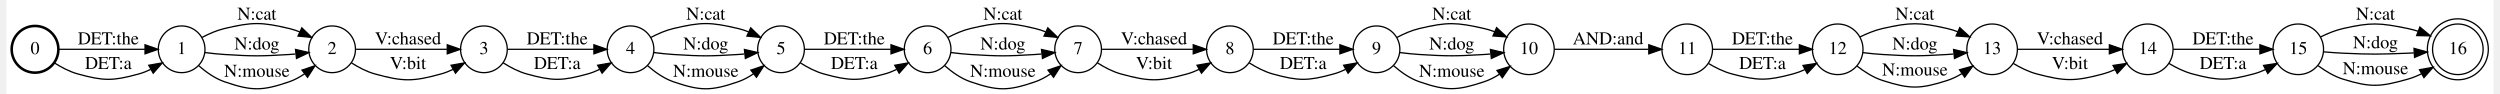
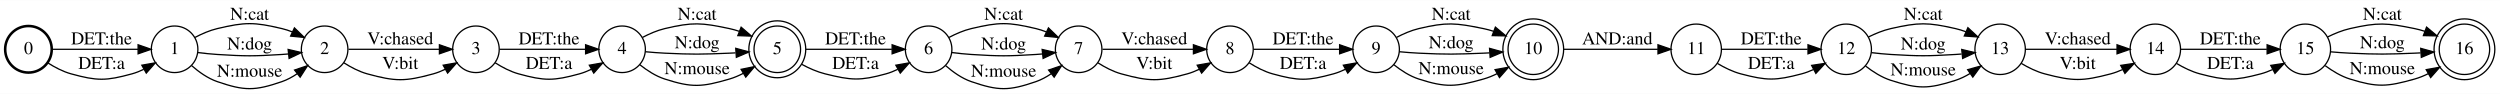
- <svg xmlns="http://www.w3.org/2000/svg" width="612pt" height="23pt" viewBox="0.00 0.00 612.00 23.12">
-   <g id="graph0" class="graph" transform="scale(0.319253 0.319253) rotate(0) translate(4 68.426)">
-     <polygon fill="white" stroke="none" points="-4,4 -4,-68.426 1912.98,-68.426 1912.98,4 -4,4" />
+ <svg xmlns="http://www.w3.org/2000/svg" width="612pt" height="23pt" viewBox="0.00 0.00 612.00 22.93">
+   <g id="graph0" class="graph" transform="scale(0.31661 0.31661) rotate(0) translate(4 68.426)">
+     <polygon fill="white" stroke="none" points="-4,4 -4,-68.426 1928.98,-68.426 1928.98,4 -4,4" />
    <g id="node1" class="node">
      <ellipse fill="none" stroke="black" stroke-width="2" cx="18" cy="-30.426" rx="18" ry="18" />
      <text text-anchor="middle" x="18" y="-26.726" font-family="Times,serif" font-size="14.00">0</text>
    </g>
    <g id="node2" class="node">
      <ellipse fill="none" stroke="black" cx="131" cy="-30.426" rx="18" ry="18" />
      <text text-anchor="middle" x="131" y="-26.726" font-family="Times,serif" font-size="14.00">1</text>
    </g>
    <g id="edge1" class="edge">
      <path fill="none" stroke="black" d="M36.344,-30.426C54.102,-30.426 81.96,-30.426 102.683,-30.426" />
      <polygon fill="black" stroke="black" points="102.778,-33.926 112.778,-30.426 102.778,-26.926 102.778,-33.926" />
      <text text-anchor="middle" x="74.5" y="-34.226" font-family="Times,serif" font-size="14.00">DET:the</text>
    </g>
    <g id="edge2" class="edge">
      <path fill="none" stroke="black" d="M32.909,-19.965C38.274,-16.541 44.645,-13.171 51,-11.426 71.144,-5.896 77.856,-5.896 98,-11.426 101.078,-12.271 104.16,-13.498 107.13,-14.927" />
      <polygon fill="black" stroke="black" points="105.659,-18.115 116.091,-19.965 109.09,-12.014 105.659,-18.115" />
      <text text-anchor="middle" x="74.5" y="-15.226" font-family="Times,serif" font-size="14.00">DET:a</text>
    </g>
    <g id="node3" class="node">
      <ellipse fill="none" stroke="black" cx="247" cy="-30.426" rx="18" ry="18" />
      <text text-anchor="middle" x="247" y="-26.726" font-family="Times,serif" font-size="14.00">2</text>
    </g>
    <g id="edge3" class="edge">
      <path fill="none" stroke="black" d="M146.752,-39.589C151.998,-42.355 158.076,-45.027 164,-46.426 185.628,-51.532 192.372,-51.532 214,-46.426 216.684,-45.792 219.4,-44.897 222.056,-43.85" />
      <polygon fill="black" stroke="black" points="223.648,-46.97 231.248,-39.589 220.703,-40.619 223.648,-46.97" />
      <text text-anchor="middle" x="189" y="-53.226" font-family="Times,serif" font-size="14.00">N:cat</text>
    </g>
    <g id="edge4" class="edge">
      <path fill="none" stroke="black" d="M148.903,-27.915C153.765,-27.3 159.083,-26.732 164,-26.426 186.179,-25.045 191.821,-25.045 214,-26.426 215.537,-26.522 217.112,-26.643 218.701,-26.783" />
      <polygon fill="black" stroke="black" points="218.777,-30.312 229.097,-27.915 219.535,-23.353 218.777,-30.312" />
      <text text-anchor="middle" x="189" y="-30.226" font-family="Times,serif" font-size="14.00">N:dog</text>
    </g>
    <g id="edge5" class="edge">
      <path fill="none" stroke="black" d="M144.198,-17.77C149.728,-12.921 156.667,-7.951 164,-5.426 185.012,1.809 192.988,1.809 214,-5.426 218.125,-6.846 222.125,-9.04 225.82,-11.551" />
      <polygon fill="black" stroke="black" points="223.762,-14.385 233.802,-17.77 228.065,-8.863 223.762,-14.385" />
      <text text-anchor="middle" x="189" y="-9.226" font-family="Times,serif" font-size="14.00">N:mouse</text>
    </g>
    <g id="node4" class="node">
      <ellipse fill="none" stroke="black" cx="364" cy="-30.426" rx="18" ry="18" />
      <text text-anchor="middle" x="364" y="-26.726" font-family="Times,serif" font-size="14.00">3</text>
    </g>
    <g id="edge6" class="edge">
      <path fill="none" stroke="black" d="M265.466,-30.426C284.064,-30.426 313.756,-30.426 335.499,-30.426" />
      <polygon fill="black" stroke="black" points="335.746,-33.926 345.746,-30.426 335.746,-26.926 335.746,-33.926" />
      <text text-anchor="middle" x="305.5" y="-34.226" font-family="Times,serif" font-size="14.00">V:chased</text>
    </g>
    <g id="edge7" class="edge">
      <path fill="none" stroke="black" d="M261.909,-19.965C267.274,-16.541 273.645,-13.171 280,-11.426 301.858,-5.426 309.142,-5.426 331,-11.426 334.078,-12.271 337.16,-13.498 340.13,-14.927" />
      <polygon fill="black" stroke="black" points="338.659,-18.115 349.091,-19.965 342.09,-12.014 338.659,-18.115" />
      <text text-anchor="middle" x="305.5" y="-15.226" font-family="Times,serif" font-size="14.00">V:bit</text>
    </g>
    <g id="node5" class="node">
      <ellipse fill="none" stroke="black" cx="477" cy="-30.426" rx="18" ry="18" />
      <text text-anchor="middle" x="477" y="-26.726" font-family="Times,serif" font-size="14.00">4</text>
    </g>
    <g id="edge8" class="edge">
      <path fill="none" stroke="black" d="M382.344,-30.426C400.102,-30.426 427.96,-30.426 448.683,-30.426" />
      <polygon fill="black" stroke="black" points="448.778,-33.926 458.778,-30.426 448.778,-26.926 448.778,-33.926" />
      <text text-anchor="middle" x="420.5" y="-34.226" font-family="Times,serif" font-size="14.00">DET:the</text>
    </g>
    <g id="edge9" class="edge">
      <path fill="none" stroke="black" d="M378.909,-19.965C384.274,-16.541 390.645,-13.171 397,-11.426 417.144,-5.896 423.856,-5.896 444,-11.426 447.078,-12.271 450.16,-13.498 453.13,-14.927" />
      <polygon fill="black" stroke="black" points="451.659,-18.115 462.091,-19.965 455.09,-12.014 451.659,-18.115" />
      <text text-anchor="middle" x="420.5" y="-15.226" font-family="Times,serif" font-size="14.00">DET:a</text>
    </g>
    <g id="node6" class="node">
-       <ellipse fill="none" stroke="black" cx="593" cy="-30.426" rx="18" ry="18" />
-       <text text-anchor="middle" x="593" y="-26.726" font-family="Times,serif" font-size="14.00">5</text>
+       <ellipse fill="none" stroke="black" cx="597" cy="-30.426" rx="18" ry="18" />
+       <ellipse fill="none" stroke="black" cx="597" cy="-30.426" rx="22" ry="22" />
+       <text text-anchor="middle" x="597" y="-26.726" font-family="Times,serif" font-size="14.00">5</text>
    </g>
    <g id="edge10" class="edge">
-       <path fill="none" stroke="black" d="M492.752,-39.589C497.998,-42.355 504.076,-45.027 510,-46.426 531.628,-51.532 538.372,-51.532 560,-46.426 562.684,-45.792 565.4,-44.897 568.056,-43.85" />
-       <polygon fill="black" stroke="black" points="569.648,-46.97 577.248,-39.589 566.703,-40.619 569.648,-46.97" />
+       <path fill="none" stroke="black" d="M492.752,-39.589C497.998,-42.355 504.076,-45.027 510,-46.426 531.628,-51.532 538.262,-51.039 560,-46.426 562.517,-45.892 565.072,-45.169 567.599,-44.325" />
+       <polygon fill="black" stroke="black" points="569.041,-47.519 577.071,-40.607 566.483,-41.003 569.041,-47.519" />
      <text text-anchor="middle" x="535" y="-53.226" font-family="Times,serif" font-size="14.00">N:cat</text>
    </g>
    <g id="edge11" class="edge">
-       <path fill="none" stroke="black" d="M494.903,-27.915C499.765,-27.3 505.083,-26.732 510,-26.426 532.179,-25.045 537.821,-25.045 560,-26.426 561.537,-26.522 563.112,-26.643 564.701,-26.783" />
-       <polygon fill="black" stroke="black" points="564.777,-30.312 575.097,-27.915 565.535,-23.353 564.777,-30.312" />
-       <text text-anchor="middle" x="535" y="-30.226" font-family="Times,serif" font-size="14.00">N:dog</text>
+       <path fill="none" stroke="black" d="M494.919,-28.542C499.781,-28.082 505.095,-27.655 510,-27.426 532.198,-26.388 537.797,-26.502 560,-27.426 561.527,-27.489 563.09,-27.568 564.668,-27.658" />
+       <polygon fill="black" stroke="black" points="564.859,-31.18 575.079,-28.387 565.347,-24.197 564.859,-31.18" />
+       <text text-anchor="middle" x="535" y="-31.226" font-family="Times,serif" font-size="14.00">N:dog</text>
    </g>
    <g id="edge12" class="edge">
-       <path fill="none" stroke="black" d="M490.198,-17.77C495.728,-12.921 502.667,-7.951 510,-5.426 531.012,1.809 538.988,1.809 560,-5.426 564.125,-6.846 568.125,-9.04 571.82,-11.551" />
-       <polygon fill="black" stroke="black" points="569.762,-14.385 579.802,-17.77 574.065,-8.863 569.762,-14.385" />
-       <text text-anchor="middle" x="535" y="-9.226" font-family="Times,serif" font-size="14.00">N:mouse</text>
+       <path fill="none" stroke="black" d="M490.667,-18.524C496.173,-14.139 502.967,-9.691 510,-7.426 531.152,-0.613 538.67,-1.194 560,-7.426 563.631,-8.487 567.244,-10.038 570.702,-11.841" />
+       <polygon fill="black" stroke="black" points="569.021,-14.914 579.4,-17.043 572.614,-8.907 569.021,-14.914" />
+       <text text-anchor="middle" x="535" y="-11.226" font-family="Times,serif" font-size="14.00">N:mouse</text>
    </g>
    <g id="node7" class="node">
-       <ellipse fill="none" stroke="black" cx="706" cy="-30.426" rx="18" ry="18" />
-       <text text-anchor="middle" x="706" y="-26.726" font-family="Times,serif" font-size="14.00">6</text>
+       <ellipse fill="none" stroke="black" cx="714" cy="-30.426" rx="18" ry="18" />
+       <text text-anchor="middle" x="714" y="-26.726" font-family="Times,serif" font-size="14.00">6</text>
    </g>
    <g id="edge13" class="edge">
-       <path fill="none" stroke="black" d="M611.344,-30.426C629.102,-30.426 656.96,-30.426 677.683,-30.426" />
-       <polygon fill="black" stroke="black" points="677.778,-33.926 687.778,-30.426 677.778,-26.926 677.778,-33.926" />
-       <text text-anchor="middle" x="649.5" y="-34.226" font-family="Times,serif" font-size="14.00">DET:the</text>
+       <path fill="none" stroke="black" d="M619.093,-30.426C637.781,-30.426 665.185,-30.426 685.571,-30.426" />
+       <polygon fill="black" stroke="black" points="685.791,-33.926 695.791,-30.426 685.791,-26.926 685.791,-33.926" />
+       <text text-anchor="middle" x="657.5" y="-34.226" font-family="Times,serif" font-size="14.00">DET:the</text>
    </g>
    <g id="edge14" class="edge">
-       <path fill="none" stroke="black" d="M607.909,-19.965C613.274,-16.541 619.645,-13.171 626,-11.426 646.144,-5.896 652.856,-5.896 673,-11.426 676.078,-12.271 679.16,-13.498 682.13,-14.927" />
-       <polygon fill="black" stroke="black" points="680.659,-18.115 691.091,-19.965 684.09,-12.014 680.659,-18.115" />
-       <text text-anchor="middle" x="649.5" y="-15.226" font-family="Times,serif" font-size="14.00">DET:a</text>
+       <path fill="none" stroke="black" d="M615.992,-18.749C621.544,-15.758 627.826,-12.955 634,-11.426 654.276,-6.404 660.856,-5.896 681,-11.426 684.078,-12.271 687.16,-13.498 690.13,-14.927" />
+       <polygon fill="black" stroke="black" points="688.659,-18.115 699.091,-19.965 692.09,-12.014 688.659,-18.115" />
+       <text text-anchor="middle" x="657.5" y="-15.226" font-family="Times,serif" font-size="14.00">DET:a</text>
    </g>
    <g id="node8" class="node">
-       <ellipse fill="none" stroke="black" cx="822" cy="-30.426" rx="18" ry="18" />
-       <text text-anchor="middle" x="822" y="-26.726" font-family="Times,serif" font-size="14.00">7</text>
+       <ellipse fill="none" stroke="black" cx="830" cy="-30.426" rx="18" ry="18" />
+       <text text-anchor="middle" x="830" y="-26.726" font-family="Times,serif" font-size="14.00">7</text>
    </g>
    <g id="edge15" class="edge">
-       <path fill="none" stroke="black" d="M721.752,-39.589C726.998,-42.355 733.076,-45.027 739,-46.426 760.628,-51.532 767.372,-51.532 789,-46.426 791.684,-45.792 794.4,-44.897 797.056,-43.85" />
-       <polygon fill="black" stroke="black" points="798.648,-46.97 806.248,-39.589 795.703,-40.619 798.648,-46.97" />
-       <text text-anchor="middle" x="764" y="-53.226" font-family="Times,serif" font-size="14.00">N:cat</text>
+       <path fill="none" stroke="black" d="M729.752,-39.589C734.998,-42.355 741.076,-45.027 747,-46.426 768.628,-51.532 775.372,-51.532 797,-46.426 799.684,-45.792 802.4,-44.897 805.056,-43.85" />
+       <polygon fill="black" stroke="black" points="806.648,-46.97 814.248,-39.589 803.703,-40.619 806.648,-46.97" />
+       <text text-anchor="middle" x="772" y="-53.226" font-family="Times,serif" font-size="14.00">N:cat</text>
    </g>
    <g id="edge16" class="edge">
-       <path fill="none" stroke="black" d="M723.903,-27.915C728.765,-27.3 734.083,-26.732 739,-26.426 761.179,-25.045 766.821,-25.045 789,-26.426 790.537,-26.522 792.112,-26.643 793.701,-26.783" />
-       <polygon fill="black" stroke="black" points="793.777,-30.312 804.097,-27.915 794.535,-23.353 793.777,-30.312" />
-       <text text-anchor="middle" x="764" y="-30.226" font-family="Times,serif" font-size="14.00">N:dog</text>
+       <path fill="none" stroke="black" d="M731.903,-27.915C736.765,-27.3 742.083,-26.732 747,-26.426 769.179,-25.045 774.821,-25.045 797,-26.426 798.537,-26.522 800.112,-26.643 801.701,-26.783" />
+       <polygon fill="black" stroke="black" points="801.777,-30.312 812.097,-27.915 802.535,-23.353 801.777,-30.312" />
+       <text text-anchor="middle" x="772" y="-30.226" font-family="Times,serif" font-size="14.00">N:dog</text>
    </g>
    <g id="edge17" class="edge">
-       <path fill="none" stroke="black" d="M719.198,-17.77C724.728,-12.921 731.667,-7.951 739,-5.426 760.012,1.809 767.988,1.809 789,-5.426 793.125,-6.846 797.125,-9.04 800.82,-11.551" />
-       <polygon fill="black" stroke="black" points="798.762,-14.385 808.802,-17.77 803.065,-8.863 798.762,-14.385" />
-       <text text-anchor="middle" x="764" y="-9.226" font-family="Times,serif" font-size="14.00">N:mouse</text>
+       <path fill="none" stroke="black" d="M727.198,-17.77C732.728,-12.921 739.667,-7.951 747,-5.426 768.012,1.809 775.988,1.809 797,-5.426 801.125,-6.846 805.125,-9.04 808.82,-11.551" />
+       <polygon fill="black" stroke="black" points="806.762,-14.385 816.802,-17.77 811.065,-8.863 806.762,-14.385" />
+       <text text-anchor="middle" x="772" y="-9.226" font-family="Times,serif" font-size="14.00">N:mouse</text>
    </g>
    <g id="node9" class="node">
-       <ellipse fill="none" stroke="black" cx="939" cy="-30.426" rx="18" ry="18" />
-       <text text-anchor="middle" x="939" y="-26.726" font-family="Times,serif" font-size="14.00">8</text>
+       <ellipse fill="none" stroke="black" cx="947" cy="-30.426" rx="18" ry="18" />
+       <text text-anchor="middle" x="947" y="-26.726" font-family="Times,serif" font-size="14.00">8</text>
    </g>
    <g id="edge18" class="edge">
-       <path fill="none" stroke="black" d="M840.466,-30.426C859.064,-30.426 888.756,-30.426 910.499,-30.426" />
-       <polygon fill="black" stroke="black" points="910.746,-33.926 920.746,-30.426 910.746,-26.926 910.746,-33.926" />
-       <text text-anchor="middle" x="880.5" y="-34.226" font-family="Times,serif" font-size="14.00">V:chased</text>
+       <path fill="none" stroke="black" d="M848.466,-30.426C867.064,-30.426 896.756,-30.426 918.499,-30.426" />
+       <polygon fill="black" stroke="black" points="918.746,-33.926 928.746,-30.426 918.746,-26.926 918.746,-33.926" />
+       <text text-anchor="middle" x="888.5" y="-34.226" font-family="Times,serif" font-size="14.00">V:chased</text>
    </g>
    <g id="edge19" class="edge">
-       <path fill="none" stroke="black" d="M836.909,-19.965C842.274,-16.541 848.645,-13.171 855,-11.426 876.858,-5.426 884.142,-5.426 906,-11.426 909.078,-12.271 912.16,-13.498 915.13,-14.927" />
-       <polygon fill="black" stroke="black" points="913.659,-18.115 924.091,-19.965 917.09,-12.014 913.659,-18.115" />
-       <text text-anchor="middle" x="880.5" y="-15.226" font-family="Times,serif" font-size="14.00">V:bit</text>
+       <path fill="none" stroke="black" d="M844.909,-19.965C850.274,-16.541 856.645,-13.171 863,-11.426 884.858,-5.426 892.142,-5.426 914,-11.426 917.078,-12.271 920.16,-13.498 923.13,-14.927" />
+       <polygon fill="black" stroke="black" points="921.659,-18.115 932.091,-19.965 925.09,-12.014 921.659,-18.115" />
+       <text text-anchor="middle" x="888.5" y="-15.226" font-family="Times,serif" font-size="14.00">V:bit</text>
    </g>
    <g id="node10" class="node">
-       <ellipse fill="none" stroke="black" cx="1052" cy="-30.426" rx="18" ry="18" />
-       <text text-anchor="middle" x="1052" y="-26.726" font-family="Times,serif" font-size="14.00">9</text>
+       <ellipse fill="none" stroke="black" cx="1060" cy="-30.426" rx="18" ry="18" />
+       <text text-anchor="middle" x="1060" y="-26.726" font-family="Times,serif" font-size="14.00">9</text>
    </g>
    <g id="edge20" class="edge">
-       <path fill="none" stroke="black" d="M957.344,-30.426C975.102,-30.426 1002.96,-30.426 1023.68,-30.426" />
-       <polygon fill="black" stroke="black" points="1023.78,-33.926 1033.78,-30.426 1023.78,-26.926 1023.78,-33.926" />
-       <text text-anchor="middle" x="995.5" y="-34.226" font-family="Times,serif" font-size="14.00">DET:the</text>
+       <path fill="none" stroke="black" d="M965.344,-30.426C983.102,-30.426 1010.96,-30.426 1031.68,-30.426" />
+       <polygon fill="black" stroke="black" points="1031.78,-33.926 1041.78,-30.426 1031.78,-26.926 1031.78,-33.926" />
+       <text text-anchor="middle" x="1003.5" y="-34.226" font-family="Times,serif" font-size="14.00">DET:the</text>
    </g>
    <g id="edge21" class="edge">
-       <path fill="none" stroke="black" d="M953.909,-19.965C959.274,-16.541 965.645,-13.171 972,-11.426 992.144,-5.896 998.856,-5.896 1019,-11.426 1022.08,-12.271 1025.16,-13.498 1028.13,-14.927" />
-       <polygon fill="black" stroke="black" points="1026.66,-18.115 1037.09,-19.965 1030.09,-12.014 1026.66,-18.115" />
-       <text text-anchor="middle" x="995.5" y="-15.226" font-family="Times,serif" font-size="14.00">DET:a</text>
+       <path fill="none" stroke="black" d="M961.909,-19.965C967.274,-16.541 973.645,-13.171 980,-11.426 1000.14,-5.896 1006.86,-5.896 1027,-11.426 1030.08,-12.271 1033.16,-13.498 1036.13,-14.927" />
+       <polygon fill="black" stroke="black" points="1034.66,-18.115 1045.09,-19.965 1038.09,-12.014 1034.66,-18.115" />
+       <text text-anchor="middle" x="1003.5" y="-15.226" font-family="Times,serif" font-size="14.00">DET:a</text>
    </g>
    <g id="node11" class="node">
-       <ellipse fill="none" stroke="black" cx="1169.5" cy="-30.426" rx="19.497" ry="19.497" />
-       <text text-anchor="middle" x="1169.5" y="-26.726" font-family="Times,serif" font-size="14.00">10</text>
+       <ellipse fill="none" stroke="black" cx="1181.5" cy="-30.426" rx="19.497" ry="19.497" />
+       <ellipse fill="none" stroke="black" cx="1181.5" cy="-30.426" rx="23.497" ry="23.497" />
+       <text text-anchor="middle" x="1181.5" y="-26.726" font-family="Times,serif" font-size="14.00">10</text>
    </g>
    <g id="edge22" class="edge">
-       <path fill="none" stroke="black" d="M1067.75,-39.589C1073,-42.355 1079.08,-45.027 1085,-46.426 1106.63,-51.532 1113.33,-51.336 1135,-46.426 1137.68,-45.819 1140.39,-44.972 1143.05,-43.98" />
-       <polygon fill="black" stroke="black" points="1144.57,-47.139 1152.33,-39.93 1141.77,-40.724 1144.57,-47.139" />
-       <text text-anchor="middle" x="1110" y="-53.226" font-family="Times,serif" font-size="14.00">N:cat</text>
+       <path fill="none" stroke="black" d="M1075.75,-39.589C1081,-42.355 1087.08,-45.027 1093,-46.426 1114.63,-51.532 1121.23,-50.877 1143,-46.426 1145.64,-45.886 1148.32,-45.154 1150.98,-44.297" />
+       <polygon fill="black" stroke="black" points="1152.22,-47.569 1160.35,-40.776 1149.76,-41.017 1152.22,-47.569" />
+       <text text-anchor="middle" x="1118" y="-53.226" font-family="Times,serif" font-size="14.00">N:cat</text>
    </g>
    <g id="edge23" class="edge">
-       <path fill="none" stroke="black" d="M1069.9,-27.915C1074.76,-27.3 1080.08,-26.732 1085,-26.426 1107.18,-25.045 1112.82,-25.106 1135,-26.426 1136.53,-26.517 1138.11,-26.632 1139.69,-26.764" />
-       <polygon fill="black" stroke="black" points="1139.8,-30.293 1150.1,-27.831 1140.51,-23.33 1139.8,-30.293" />
-       <text text-anchor="middle" x="1110" y="-30.226" font-family="Times,serif" font-size="14.00">N:dog</text>
+       <path fill="none" stroke="black" d="M1077.92,-28.542C1082.78,-28.082 1088.1,-27.655 1093,-27.426 1115.2,-26.388 1120.8,-26.539 1143,-27.426 1144.51,-27.486 1146.05,-27.56 1147.61,-27.645" />
+       <polygon fill="black" stroke="black" points="1147.7,-31.158 1157.91,-28.326 1148.16,-24.174 1147.7,-31.158" />
+       <text text-anchor="middle" x="1118" y="-31.226" font-family="Times,serif" font-size="14.00">N:dog</text>
    </g>
    <g id="edge24" class="edge">
-       <path fill="none" stroke="black" d="M1065.2,-17.77C1070.73,-12.921 1077.67,-7.951 1085,-5.426 1106.01,1.809 1113.91,1.576 1135,-5.426 1139.11,-6.789 1143.12,-8.874 1146.85,-11.27" />
-       <polygon fill="black" stroke="black" points="1144.86,-14.145 1154.99,-17.232 1148.99,-8.498 1144.86,-14.145" />
-       <text text-anchor="middle" x="1110" y="-9.226" font-family="Times,serif" font-size="14.00">N:mouse</text>
+       <path fill="none" stroke="black" d="M1073.67,-18.524C1079.17,-14.139 1085.97,-9.691 1093,-7.426 1114.15,-0.613 1121.61,-1.39 1143,-7.426 1146.59,-8.44 1150.18,-9.905 1153.63,-11.612" />
+       <polygon fill="black" stroke="black" points="1151.95,-14.678 1162.37,-16.552 1155.39,-8.585 1151.95,-14.678" />
+       <text text-anchor="middle" x="1118" y="-11.226" font-family="Times,serif" font-size="14.00">N:mouse</text>
    </g>
    <g id="node12" class="node">
-       <ellipse fill="none" stroke="black" cx="1291.49" cy="-30.426" rx="19.497" ry="19.497" />
-       <text text-anchor="middle" x="1291.49" y="-26.726" font-family="Times,serif" font-size="14.00">11</text>
+       <ellipse fill="none" stroke="black" cx="1307.49" cy="-30.426" rx="19.497" ry="19.497" />
+       <text text-anchor="middle" x="1307.49" y="-26.726" font-family="Times,serif" font-size="14.00">11</text>
    </g>
    <g id="edge25" class="edge">
-       <path fill="none" stroke="black" d="M1189.25,-30.426C1208.62,-30.426 1239.11,-30.426 1261.58,-30.426" />
-       <polygon fill="black" stroke="black" points="1261.88,-33.926 1271.88,-30.426 1261.88,-26.926 1261.88,-33.926" />
-       <text text-anchor="middle" x="1230.5" y="-34.226" font-family="Times,serif" font-size="14.00">AND:and</text>
+       <path fill="none" stroke="black" d="M1205.24,-30.426C1225.67,-30.426 1255.76,-30.426 1277.83,-30.426" />
+       <polygon fill="black" stroke="black" points="1277.94,-33.926 1287.94,-30.426 1277.94,-26.926 1277.94,-33.926" />
+       <text text-anchor="middle" x="1246.5" y="-34.226" font-family="Times,serif" font-size="14.00">AND:and</text>
    </g>
    <g id="node13" class="node">
-       <ellipse fill="none" stroke="black" cx="1407.49" cy="-30.426" rx="19.497" ry="19.497" />
-       <text text-anchor="middle" x="1407.49" y="-26.726" font-family="Times,serif" font-size="14.00">12</text>
+       <ellipse fill="none" stroke="black" cx="1423.49" cy="-30.426" rx="19.497" ry="19.497" />
+       <text text-anchor="middle" x="1423.49" y="-26.726" font-family="Times,serif" font-size="14.00">12</text>
    </g>
    <g id="edge26" class="edge">
-       <path fill="none" stroke="black" d="M1311.06,-30.426C1329.12,-30.426 1356.79,-30.426 1377.7,-30.426" />
-       <polygon fill="black" stroke="black" points="1377.93,-33.926 1387.93,-30.426 1377.93,-26.926 1377.93,-33.926" />
-       <text text-anchor="middle" x="1349.49" y="-34.226" font-family="Times,serif" font-size="14.00">DET:the</text>
+       <path fill="none" stroke="black" d="M1327.06,-30.426C1345.12,-30.426 1372.79,-30.426 1393.7,-30.426" />
+       <polygon fill="black" stroke="black" points="1393.93,-33.926 1403.93,-30.426 1393.93,-26.926 1393.93,-33.926" />
+       <text text-anchor="middle" x="1365.49" y="-34.226" font-family="Times,serif" font-size="14.00">DET:the</text>
    </g>
    <g id="edge27" class="edge">
-       <path fill="none" stroke="black" d="M1307.78,-19.558C1313.26,-16.274 1319.66,-13.098 1325.99,-11.426 1346.19,-6.097 1352.8,-6.097 1372.99,-11.426 1376.06,-12.236 1379.14,-13.398 1382.13,-14.755" />
-       <polygon fill="black" stroke="black" points="1380.73,-17.972 1391.2,-19.558 1384,-11.786 1380.73,-17.972" />
-       <text text-anchor="middle" x="1349.49" y="-15.226" font-family="Times,serif" font-size="14.00">DET:a</text>
+       <path fill="none" stroke="black" d="M1323.78,-19.558C1329.26,-16.274 1335.66,-13.098 1341.99,-11.426 1362.19,-6.097 1368.8,-6.097 1388.99,-11.426 1392.06,-12.236 1395.14,-13.398 1398.13,-14.755" />
+       <polygon fill="black" stroke="black" points="1396.73,-17.972 1407.2,-19.558 1400,-11.786 1396.73,-17.972" />
+       <text text-anchor="middle" x="1365.49" y="-15.226" font-family="Times,serif" font-size="14.00">DET:a</text>
    </g>
    <g id="node14" class="node">
-       <ellipse fill="none" stroke="black" cx="1526.49" cy="-30.426" rx="19.497" ry="19.497" />
-       <text text-anchor="middle" x="1526.49" y="-26.726" font-family="Times,serif" font-size="14.00">13</text>
+       <ellipse fill="none" stroke="black" cx="1542.49" cy="-30.426" rx="19.497" ry="19.497" />
+       <text text-anchor="middle" x="1542.49" y="-26.726" font-family="Times,serif" font-size="14.00">13</text>
    </g>
    <g id="edge28" class="edge">
-       <path fill="none" stroke="black" d="M1424.66,-39.93C1430,-42.575 1436.08,-45.087 1441.99,-46.426 1463.66,-51.336 1470.32,-51.336 1491.99,-46.426 1494.67,-45.819 1497.38,-44.972 1500.04,-43.98" />
-       <polygon fill="black" stroke="black" points="1501.56,-47.139 1509.32,-39.93 1498.76,-40.724 1501.56,-47.139" />
-       <text text-anchor="middle" x="1466.99" y="-53.226" font-family="Times,serif" font-size="14.00">N:cat</text>
+       <path fill="none" stroke="black" d="M1440.66,-39.93C1446,-42.575 1452.08,-45.087 1457.99,-46.426 1479.66,-51.336 1486.32,-51.336 1507.99,-46.426 1510.67,-45.819 1513.38,-44.972 1516.04,-43.98" />
+       <polygon fill="black" stroke="black" points="1517.56,-47.139 1525.32,-39.93 1514.76,-40.724 1517.56,-47.139" />
+       <text text-anchor="middle" x="1482.99" y="-53.226" font-family="Times,serif" font-size="14.00">N:cat</text>
    </g>
    <g id="edge29" class="edge">
-       <path fill="none" stroke="black" d="M1426.89,-27.831C1431.78,-27.249 1437.08,-26.718 1441.99,-26.426 1464.17,-25.106 1469.81,-25.106 1491.99,-26.426 1493.52,-26.517 1495.1,-26.632 1496.68,-26.764" />
-       <polygon fill="black" stroke="black" points="1496.79,-30.293 1507.09,-27.831 1497.5,-23.33 1496.79,-30.293" />
-       <text text-anchor="middle" x="1466.99" y="-30.226" font-family="Times,serif" font-size="14.00">N:dog</text>
+       <path fill="none" stroke="black" d="M1442.89,-27.831C1447.78,-27.249 1453.08,-26.718 1457.99,-26.426 1480.17,-25.106 1485.81,-25.106 1507.99,-26.426 1509.52,-26.517 1511.1,-26.632 1512.68,-26.764" />
+       <polygon fill="black" stroke="black" points="1512.79,-30.293 1523.09,-27.831 1513.5,-23.33 1512.79,-30.293" />
+       <text text-anchor="middle" x="1482.99" y="-30.226" font-family="Times,serif" font-size="14.00">N:dog</text>
    </g>
    <g id="edge30" class="edge">
-       <path fill="none" stroke="black" d="M1422.4,-17.497C1428.05,-13.089 1434.91,-8.702 1441.99,-6.426 1463.15,0.371 1470.83,0.371 1491.99,-6.426 1495.86,-7.67 1499.67,-9.547 1503.25,-11.712" />
-       <polygon fill="black" stroke="black" points="1501.37,-14.667 1511.58,-17.497 1505.36,-8.918 1501.37,-14.667" />
-       <text text-anchor="middle" x="1466.99" y="-10.226" font-family="Times,serif" font-size="14.00">N:mouse</text>
+       <path fill="none" stroke="black" d="M1438.4,-17.497C1444.05,-13.089 1450.91,-8.702 1457.99,-6.426 1479.15,0.371 1486.83,0.371 1507.99,-6.426 1511.86,-7.67 1515.67,-9.547 1519.25,-11.712" />
+       <polygon fill="black" stroke="black" points="1517.37,-14.667 1527.58,-17.497 1521.36,-8.918 1517.37,-14.667" />
+       <text text-anchor="middle" x="1482.99" y="-10.226" font-family="Times,serif" font-size="14.00">N:mouse</text>
    </g>
    <g id="node15" class="node">
-       <ellipse fill="none" stroke="black" cx="1646.48" cy="-30.426" rx="19.497" ry="19.497" />
-       <text text-anchor="middle" x="1646.48" y="-26.726" font-family="Times,serif" font-size="14.00">14</text>
+       <ellipse fill="none" stroke="black" cx="1662.48" cy="-30.426" rx="19.497" ry="19.497" />
+       <text text-anchor="middle" x="1662.48" y="-26.726" font-family="Times,serif" font-size="14.00">14</text>
    </g>
    <g id="edge31" class="edge">
-       <path fill="none" stroke="black" d="M1546.18,-30.426C1565.17,-30.426 1594.83,-30.426 1616.79,-30.426" />
-       <polygon fill="black" stroke="black" points="1616.88,-33.926 1626.88,-30.426 1616.87,-26.926 1616.88,-33.926" />
-       <text text-anchor="middle" x="1586.49" y="-34.226" font-family="Times,serif" font-size="14.00">V:chased</text>
+       <path fill="none" stroke="black" d="M1562.18,-30.426C1581.17,-30.426 1610.83,-30.426 1632.79,-30.426" />
+       <polygon fill="black" stroke="black" points="1632.88,-33.926 1642.88,-30.426 1632.87,-26.926 1632.88,-33.926" />
+       <text text-anchor="middle" x="1602.49" y="-34.226" font-family="Times,serif" font-size="14.00">V:chased</text>
    </g>
    <g id="edge32" class="edge">
-       <path fill="none" stroke="black" d="M1542.78,-19.558C1548.26,-16.274 1554.65,-13.098 1560.99,-11.426 1582.9,-5.643 1590.07,-5.643 1611.99,-11.426 1615.05,-12.236 1618.14,-13.398 1621.12,-14.755" />
-       <polygon fill="black" stroke="black" points="1619.72,-17.972 1630.19,-19.558 1622.99,-11.786 1619.72,-17.972" />
-       <text text-anchor="middle" x="1586.49" y="-15.226" font-family="Times,serif" font-size="14.00">V:bit</text>
+       <path fill="none" stroke="black" d="M1558.78,-19.558C1564.26,-16.274 1570.65,-13.098 1576.99,-11.426 1598.9,-5.643 1606.07,-5.643 1627.99,-11.426 1631.05,-12.236 1634.14,-13.398 1637.12,-14.755" />
+       <polygon fill="black" stroke="black" points="1635.72,-17.972 1646.19,-19.558 1638.99,-11.786 1635.72,-17.972" />
+       <text text-anchor="middle" x="1602.49" y="-15.226" font-family="Times,serif" font-size="14.00">V:bit</text>
    </g>
    <g id="node16" class="node">
-       <ellipse fill="none" stroke="black" cx="1762.48" cy="-30.426" rx="19.497" ry="19.497" />
-       <text text-anchor="middle" x="1762.48" y="-26.726" font-family="Times,serif" font-size="14.00">15</text>
+       <ellipse fill="none" stroke="black" cx="1778.48" cy="-30.426" rx="19.497" ry="19.497" />
+       <text text-anchor="middle" x="1778.48" y="-26.726" font-family="Times,serif" font-size="14.00">15</text>
    </g>
    <g id="edge33" class="edge">
-       <path fill="none" stroke="black" d="M1666.05,-30.426C1684.11,-30.426 1711.78,-30.426 1732.69,-30.426" />
-       <polygon fill="black" stroke="black" points="1732.92,-33.926 1742.92,-30.426 1732.92,-26.926 1732.92,-33.926" />
-       <text text-anchor="middle" x="1704.48" y="-34.226" font-family="Times,serif" font-size="14.00">DET:the</text>
+       <path fill="none" stroke="black" d="M1682.05,-30.426C1700.11,-30.426 1727.78,-30.426 1748.69,-30.426" />
+       <polygon fill="black" stroke="black" points="1748.92,-33.926 1758.92,-30.426 1748.92,-26.926 1748.92,-33.926" />
+       <text text-anchor="middle" x="1720.48" y="-34.226" font-family="Times,serif" font-size="14.00">DET:the</text>
    </g>
    <g id="edge34" class="edge">
-       <path fill="none" stroke="black" d="M1662.77,-19.558C1668.25,-16.274 1674.65,-13.098 1680.98,-11.426 1701.18,-6.097 1707.79,-6.097 1727.98,-11.426 1731.05,-12.236 1734.13,-13.398 1737.12,-14.755" />
-       <polygon fill="black" stroke="black" points="1735.72,-17.972 1746.19,-19.558 1738.99,-11.786 1735.72,-17.972" />
-       <text text-anchor="middle" x="1704.48" y="-15.226" font-family="Times,serif" font-size="14.00">DET:a</text>
+       <path fill="none" stroke="black" d="M1678.77,-19.558C1684.25,-16.274 1690.65,-13.098 1696.98,-11.426 1717.18,-6.097 1723.79,-6.097 1743.98,-11.426 1747.05,-12.236 1750.13,-13.398 1753.12,-14.755" />
+       <polygon fill="black" stroke="black" points="1751.72,-17.972 1762.19,-19.558 1754.99,-11.786 1751.72,-17.972" />
+       <text text-anchor="middle" x="1720.48" y="-15.226" font-family="Times,serif" font-size="14.00">DET:a</text>
    </g>
    <g id="node17" class="node">
-       <ellipse fill="none" stroke="black" cx="1885.48" cy="-30.426" rx="19.497" ry="19.497" />
-       <ellipse fill="none" stroke="black" cx="1885.48" cy="-30.426" rx="23.497" ry="23.497" />
-       <text text-anchor="middle" x="1885.48" y="-26.726" font-family="Times,serif" font-size="14.00">16</text>
+       <ellipse fill="none" stroke="black" cx="1901.48" cy="-30.426" rx="19.497" ry="19.497" />
+       <ellipse fill="none" stroke="black" cx="1901.48" cy="-30.426" rx="23.497" ry="23.497" />
+       <text text-anchor="middle" x="1901.48" y="-26.726" font-family="Times,serif" font-size="14.00">16</text>
    </g>
    <g id="edge35" class="edge">
-       <path fill="none" stroke="black" d="M1779.65,-39.93C1784.98,-42.575 1791.07,-45.087 1796.98,-46.426 1818.65,-51.336 1825.21,-50.877 1846.98,-46.426 1849.62,-45.886 1852.3,-45.154 1854.96,-44.297" />
-       <polygon fill="black" stroke="black" points="1856.2,-47.569 1864.33,-40.776 1853.74,-41.017 1856.2,-47.569" />
-       <text text-anchor="middle" x="1821.98" y="-53.226" font-family="Times,serif" font-size="14.00">N:cat</text>
+       <path fill="none" stroke="black" d="M1795.65,-39.93C1800.98,-42.575 1807.07,-45.087 1812.98,-46.426 1834.65,-51.336 1841.21,-50.877 1862.98,-46.426 1865.62,-45.886 1868.3,-45.154 1870.96,-44.297" />
+       <polygon fill="black" stroke="black" points="1872.2,-47.569 1880.33,-40.776 1869.74,-41.017 1872.2,-47.569" />
+       <text text-anchor="middle" x="1837.98" y="-53.226" font-family="Times,serif" font-size="14.00">N:cat</text>
    </g>
    <g id="edge36" class="edge">
-       <path fill="none" stroke="black" d="M1781.89,-28.48C1786.79,-28.043 1792.08,-27.645 1796.98,-27.426 1819.18,-26.434 1824.77,-26.539 1846.98,-27.426 1848.49,-27.486 1850.03,-27.56 1851.59,-27.645" />
-       <polygon fill="black" stroke="black" points="1851.68,-31.158 1861.89,-28.326 1852.14,-24.174 1851.68,-31.158" />
-       <text text-anchor="middle" x="1821.98" y="-31.226" font-family="Times,serif" font-size="14.00">N:dog</text>
+       <path fill="none" stroke="black" d="M1797.89,-28.48C1802.79,-28.043 1808.08,-27.645 1812.98,-27.426 1835.18,-26.434 1840.77,-26.539 1862.98,-27.426 1864.49,-27.486 1866.03,-27.56 1867.59,-27.645" />
+       <polygon fill="black" stroke="black" points="1867.68,-31.158 1877.89,-28.326 1868.14,-24.174 1867.68,-31.158" />
+       <text text-anchor="middle" x="1837.98" y="-31.226" font-family="Times,serif" font-size="14.00">N:dog</text>
    </g>
    <g id="edge37" class="edge">
-       <path fill="none" stroke="black" d="M1777.8,-17.785C1783.39,-13.643 1790.11,-9.558 1796.98,-7.426 1818.2,-0.841 1825.59,-1.39 1846.98,-7.426 1850.57,-8.44 1854.16,-9.905 1857.61,-11.612" />
-       <polygon fill="black" stroke="black" points="1855.92,-14.678 1866.35,-16.552 1859.37,-8.585 1855.92,-14.678" />
-       <text text-anchor="middle" x="1821.98" y="-11.226" font-family="Times,serif" font-size="14.00">N:mouse</text>
+       <path fill="none" stroke="black" d="M1793.8,-17.785C1799.39,-13.643 1806.11,-9.558 1812.98,-7.426 1834.2,-0.841 1841.59,-1.39 1862.98,-7.426 1866.57,-8.44 1870.16,-9.905 1873.61,-11.612" />
+       <polygon fill="black" stroke="black" points="1871.92,-14.678 1882.35,-16.552 1875.37,-8.585 1871.92,-14.678" />
+       <text text-anchor="middle" x="1837.98" y="-11.226" font-family="Times,serif" font-size="14.00">N:mouse</text>
    </g>
  </g>
</svg>
